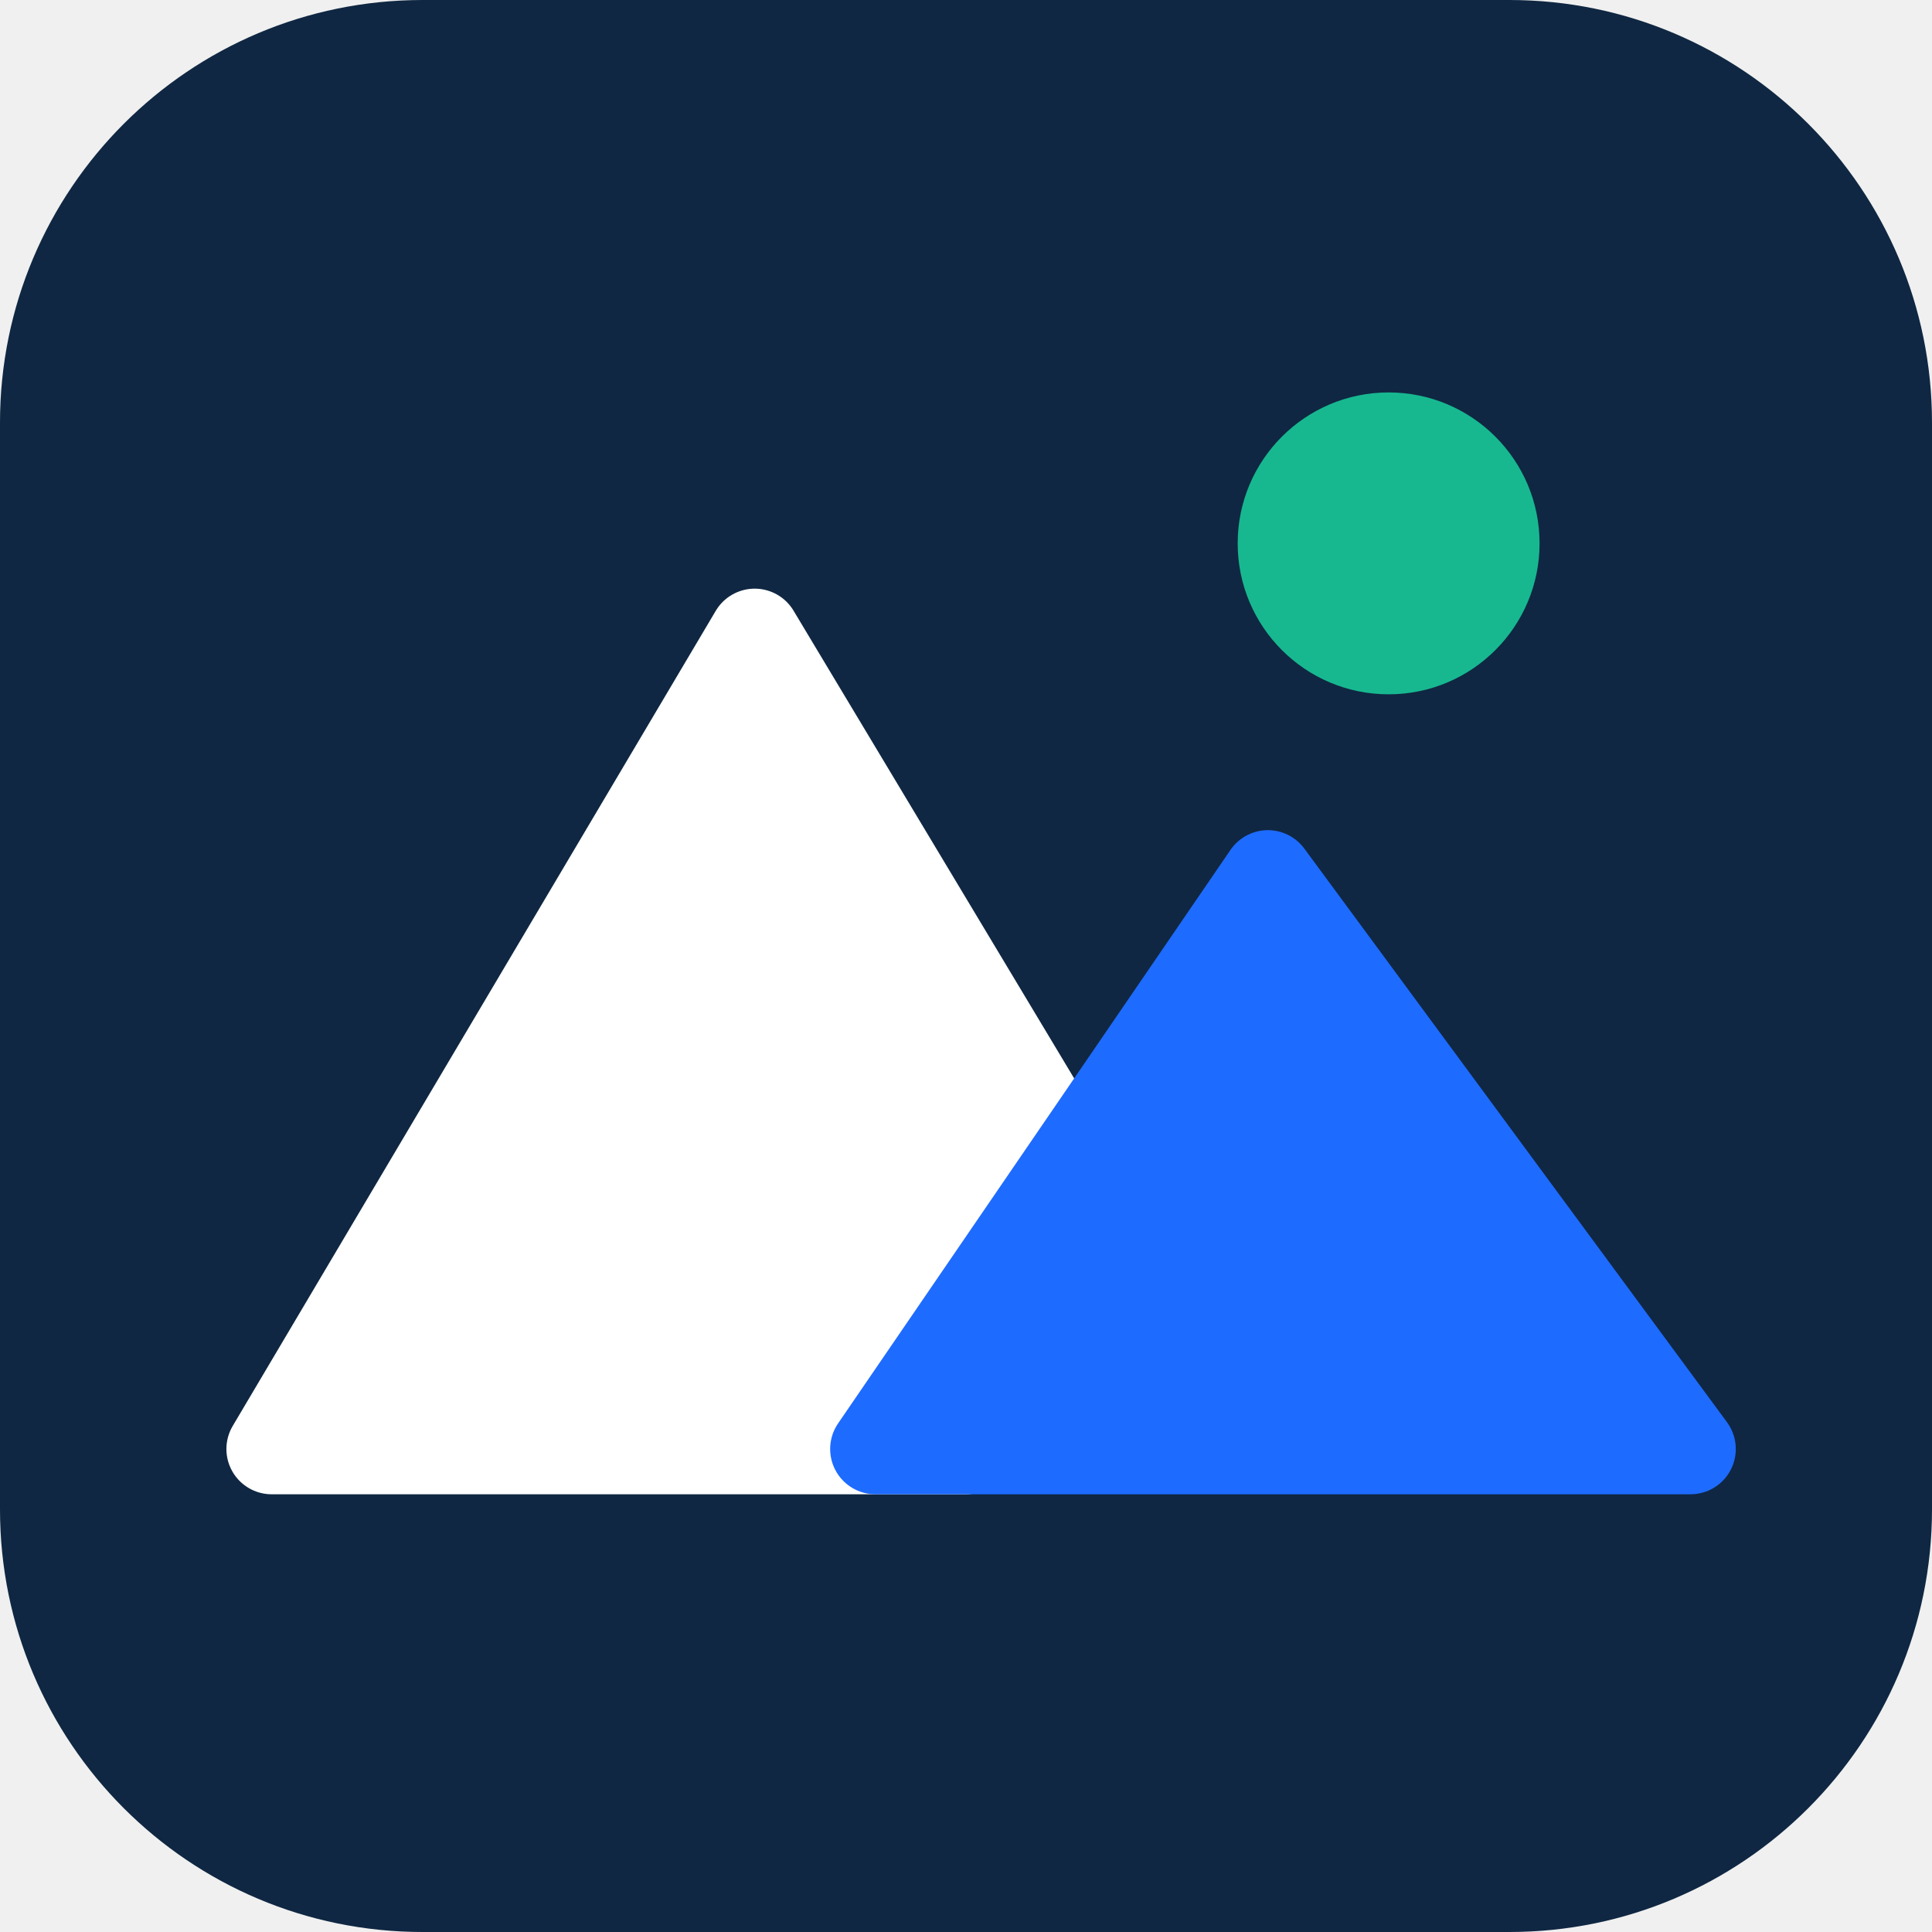
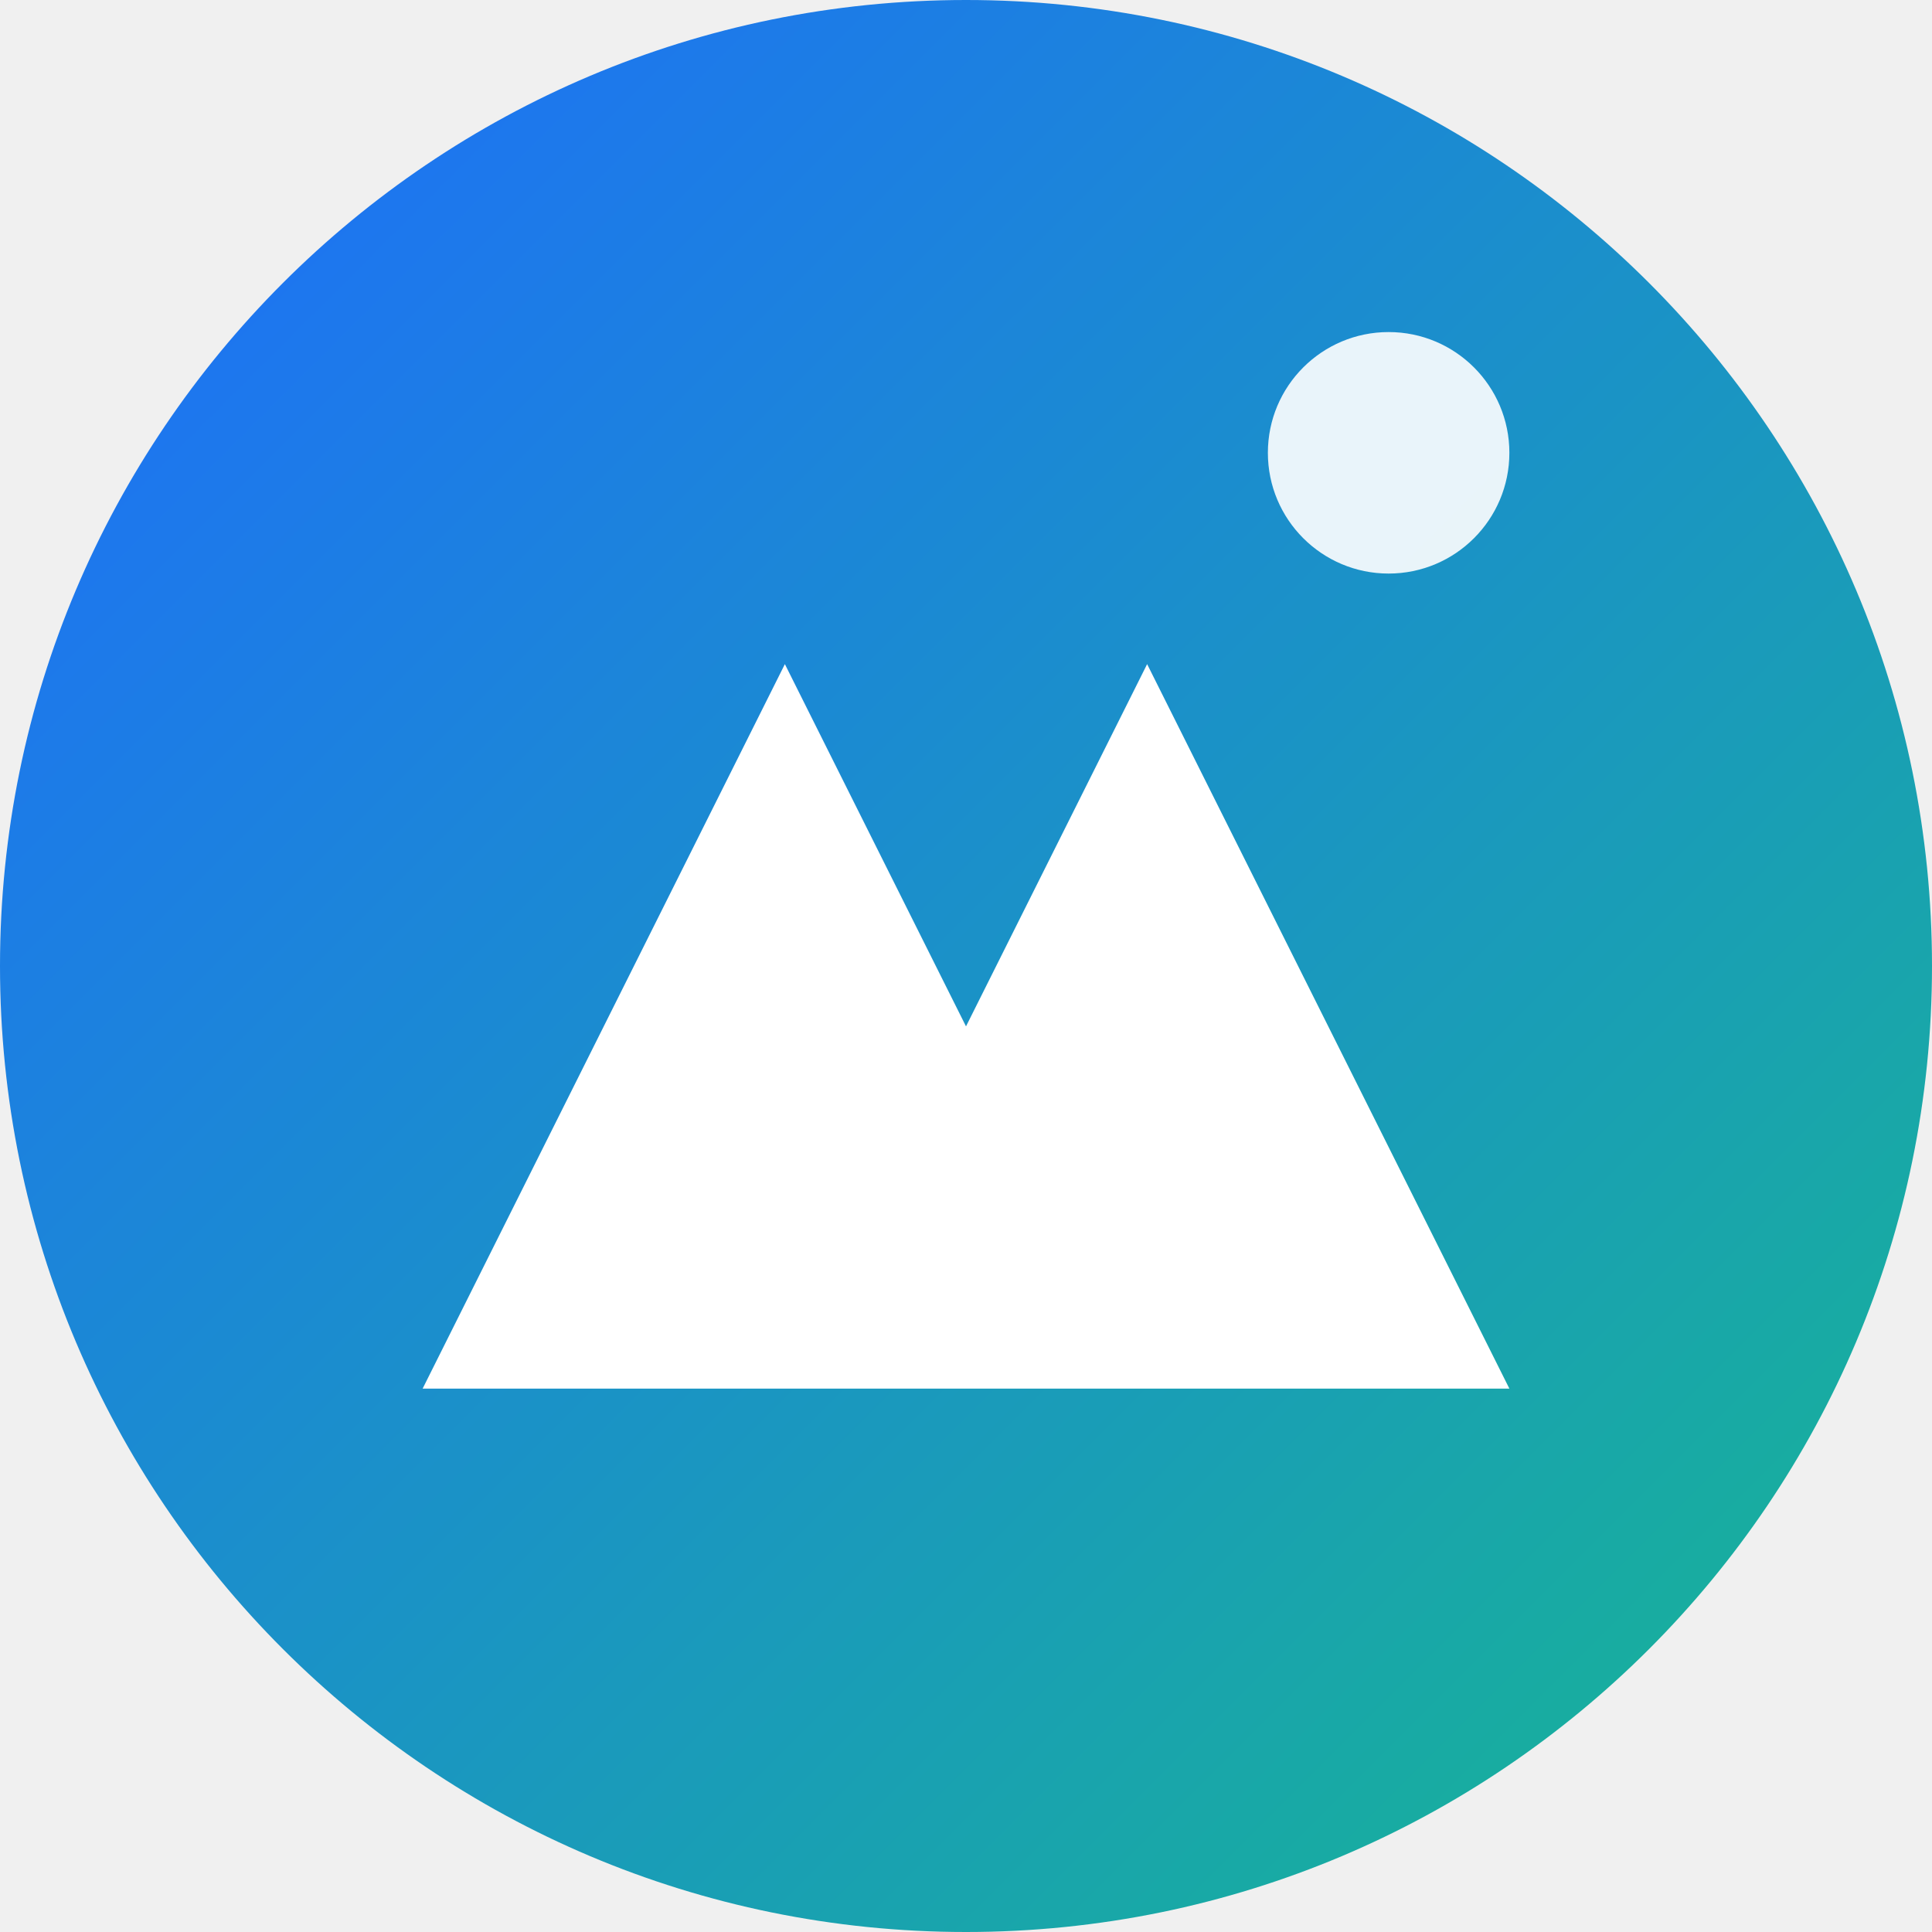
<svg xmlns="http://www.w3.org/2000/svg" viewBox="0 0 64 64" fill="none">
-   <rect width="64" height="64" rx="14" fill="#0F2742" />
-   <circle cx="46" cy="18" r="5" fill="#17B890" />
-   <path d="M9 48 L25 21 L37 41 L32 48 Z" fill="#FFFFFF" stroke="#FFFFFF" stroke-width="3" stroke-linejoin="round" />
-   <path d="M29 48 L42 29 L56 48 Z" fill="#1E6BFF" stroke="#1E6BFF" stroke-width="3" stroke-linejoin="round" />
+   <defs>
+     <linearGradient id="g" x1="0" y1="0" x2="64" y2="64" gradientUnits="userSpaceOnUse">
+       <stop offset="0" stop-color="#1E6BFF" />
+       <stop offset="1" stop-color="#17B890" />
+     </linearGradient>
+   </defs>
+   <circle cx="32" cy="32" r="32" fill="url(#g)" />
+   <path d="M14 46 L26 22 L32 34 L38 22 L50 46 Z" fill="#FFFFFF" />
+   <circle cx="46" cy="15" r="4" fill="#FFFFFF" opacity="0.9" />
</svg>
